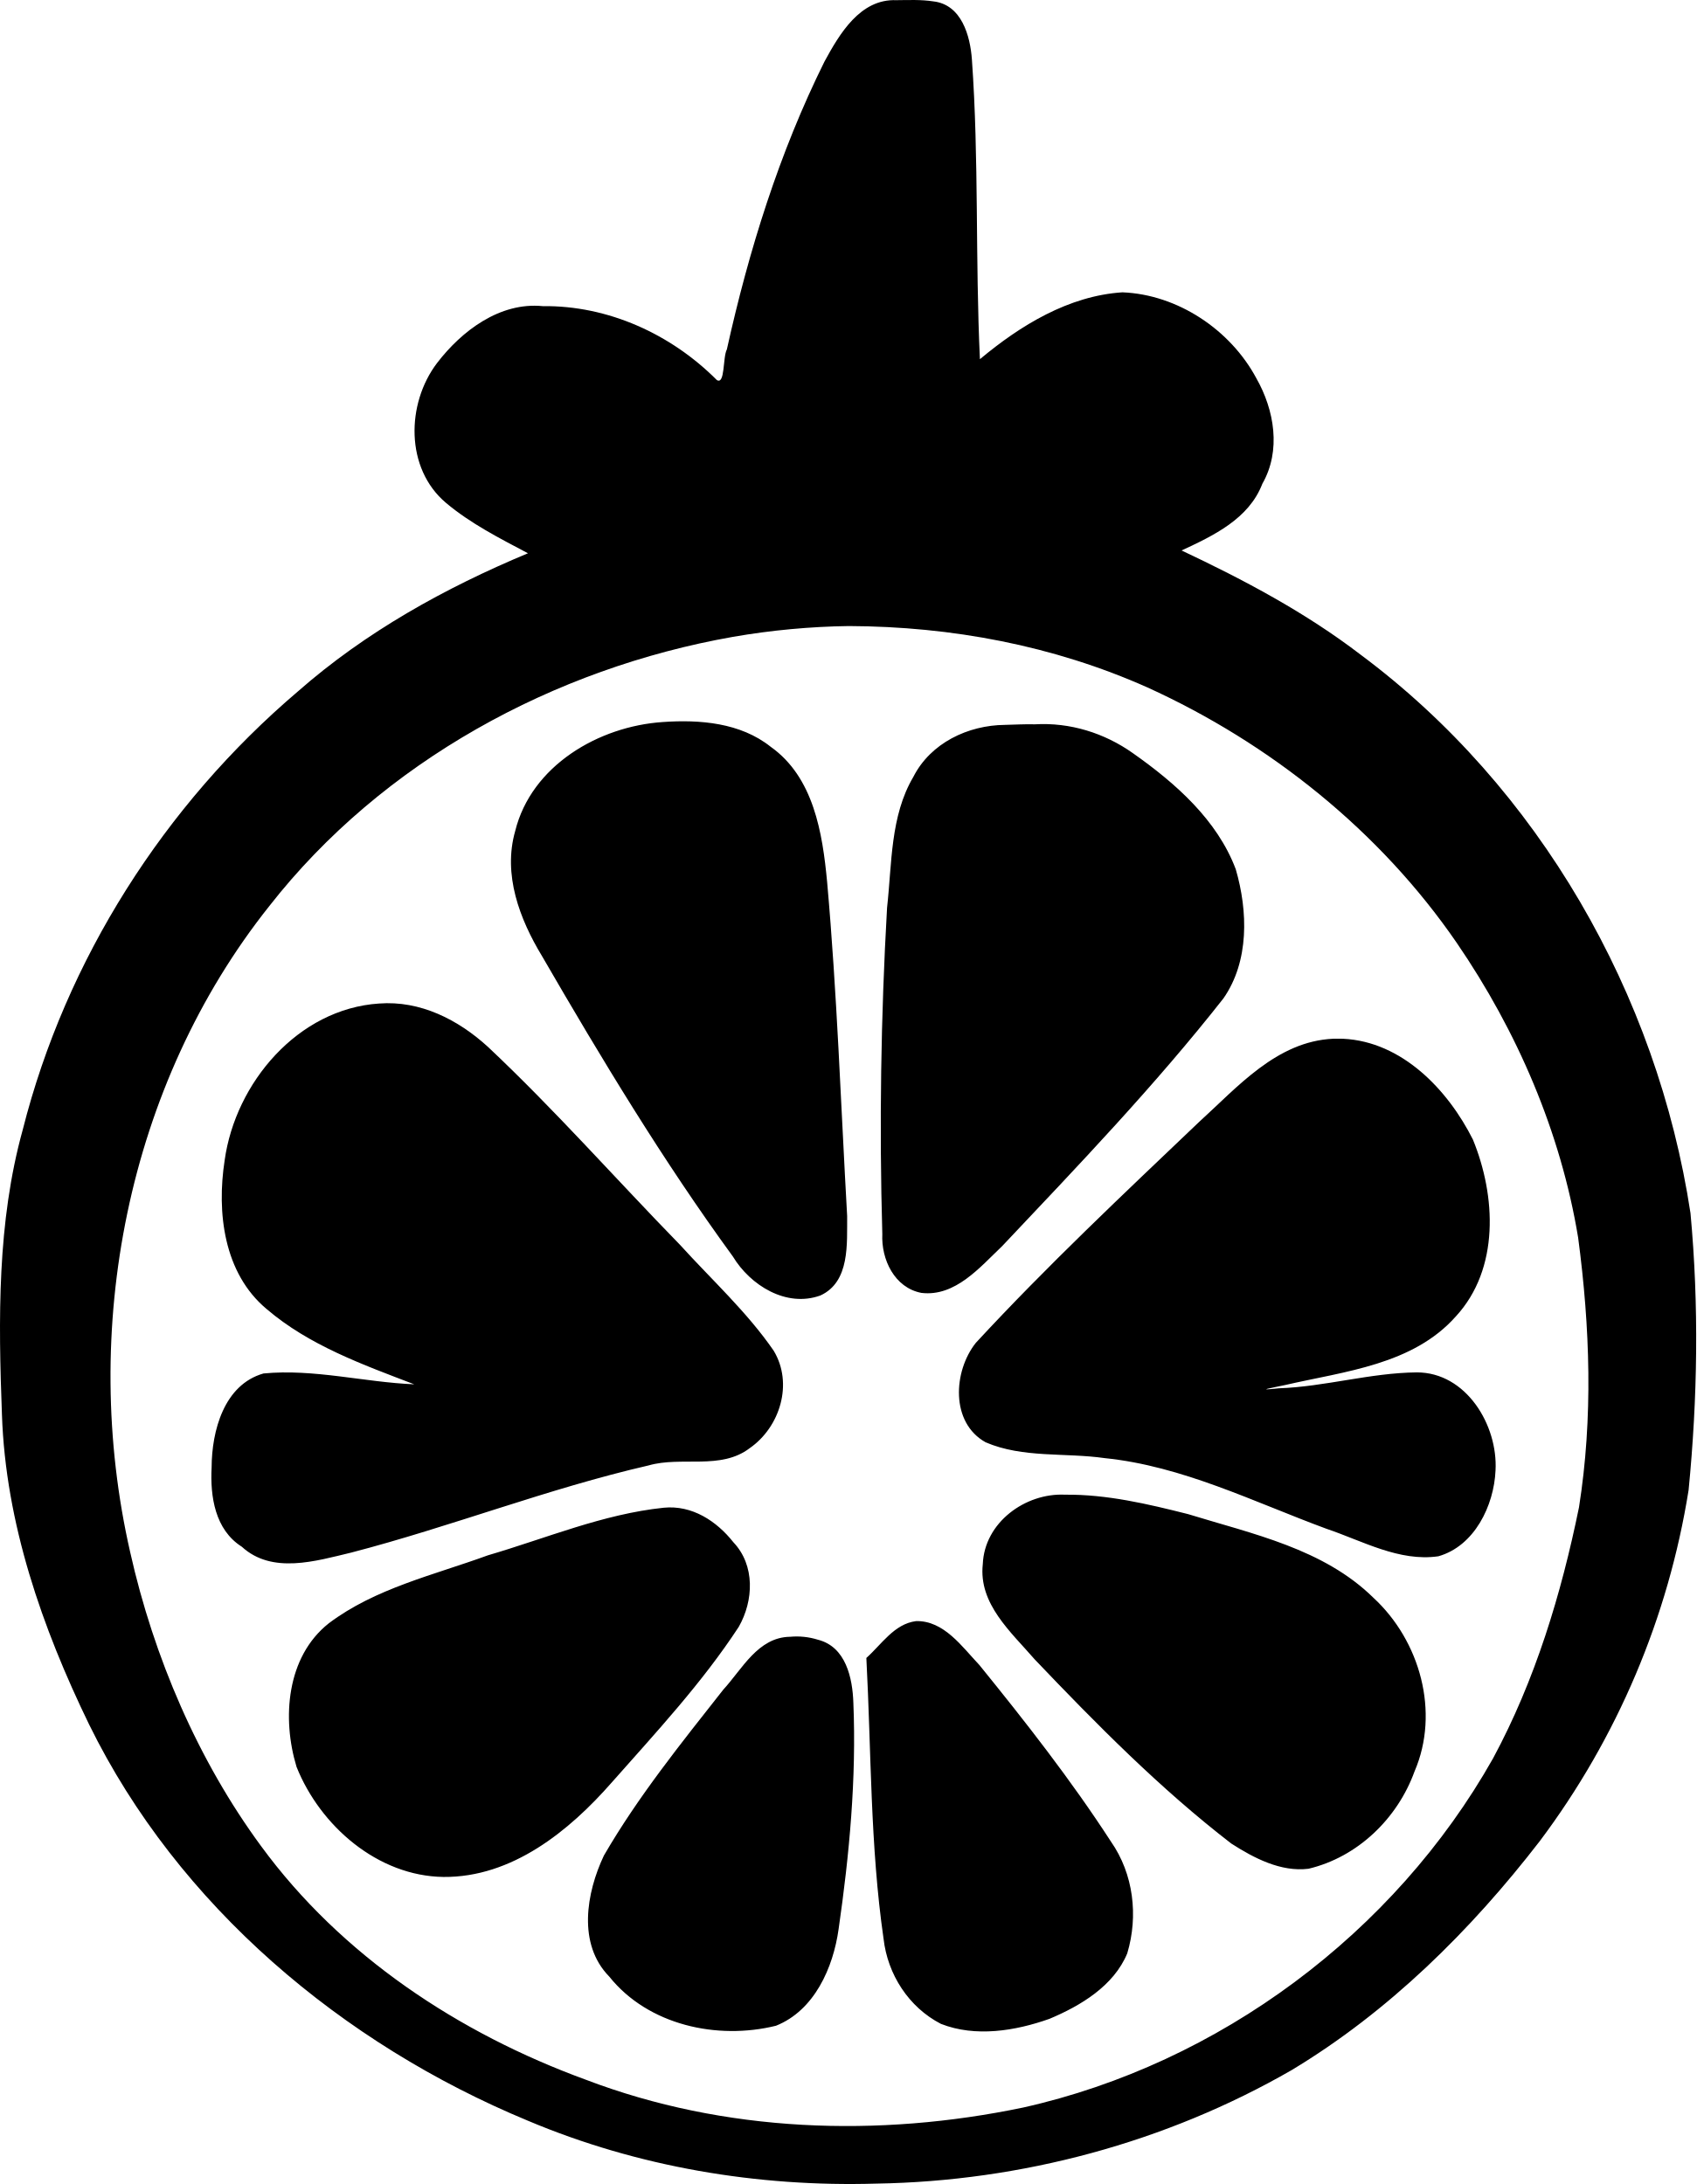
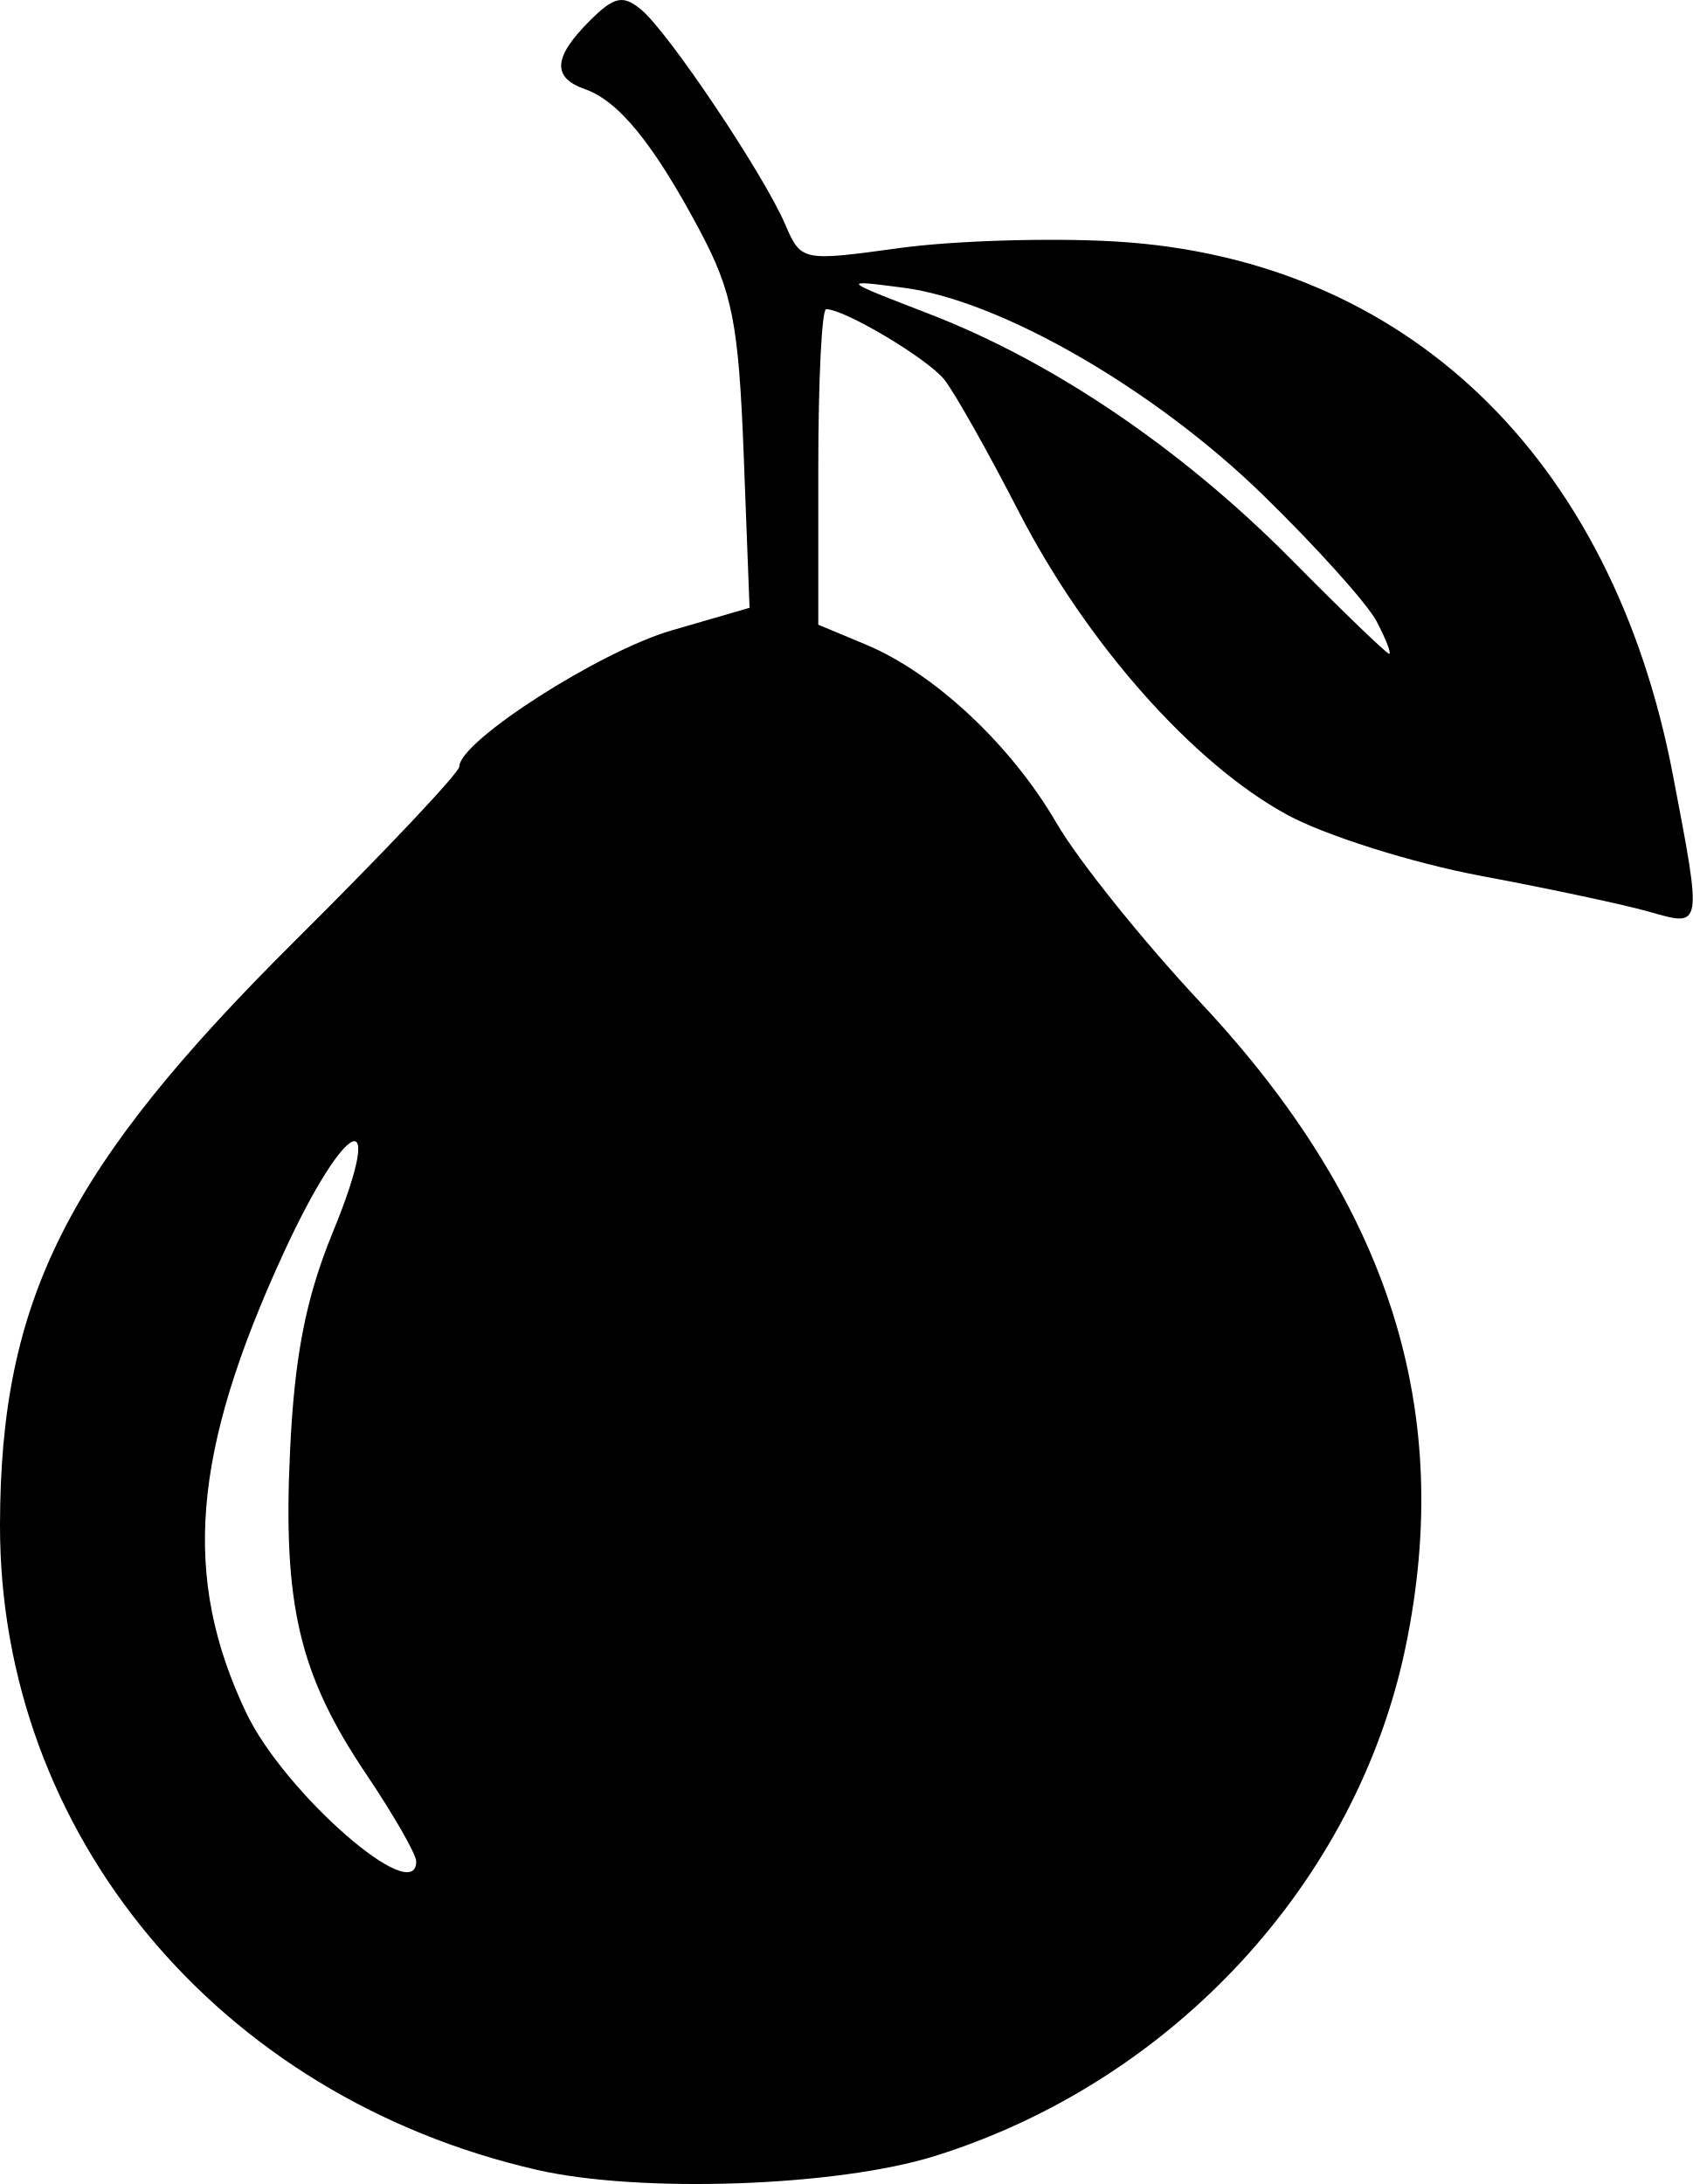
- <svg xmlns="http://www.w3.org/2000/svg" xml:space="preserve" width="261.08" height="336.257" viewBox="0 0 69.077 88.968">
-   <path d="M36.503.007c-1.473-.06-2.314 1.375-2.926 2.5-1.839 3.707-3.082 7.692-3.975 11.724-.173.33-.068 1.456-.41 1.25-1.863-1.872-4.432-3.043-7.092-3.01-1.742-.172-3.298 1.006-4.303 2.32-1.255 1.655-1.298 4.29.364 5.693 1.005.846 2.185 1.442 3.34 2.054-3.377 1.41-6.618 3.207-9.376 5.634C6.69 32.798 2.68 39.09.926 46.021c-1.045 3.771-.993 7.735-.847 11.613.15 4.417 1.636 8.674 3.55 12.615 3.63 7.395 10.325 13.013 17.867 16.14 4.472 1.887 9.35 2.707 14.193 2.563 5.9-.095 11.793-1.675 16.91-4.622 3.956-2.38 7.298-5.689 10.107-9.328a32.3 32.3 0 0 0 6.062-14.303c.367-3.744.425-7.532.077-11.279-1.355-8.92-6.174-17.347-13.441-22.756-2.24-1.715-4.74-3.04-7.284-4.24 1.297-.604 2.742-1.286 3.289-2.717.772-1.348.492-3.003-.245-4.299-1.056-1.973-3.2-3.41-5.453-3.5-2.19.142-4.157 1.347-5.804 2.724-.193-4.066-.036-8.145-.326-12.205-.069-.974-.424-2.243-1.573-2.371-.498-.078-1.004-.053-1.506-.049m-1.934 25.496c4.195.017 8.327.793 12.16 2.5 4.997 2.274 9.472 5.854 12.594 10.4 2.468 3.603 4.239 7.722 4.947 12.01.486 3.655.612 7.344.035 10.99-.722 3.533-1.783 7.042-3.5 10.227-4.017 7.124-11.152 12.436-19.135 14.223-5.896 1.23-12.161 1.025-17.822-1.137-5.158-1.885-9.945-5.045-13.215-9.513-2.566-3.49-4.37-7.69-5.33-11.971-2.062-9.03-.14-19.026 5.666-26.323 4.606-5.891 11.607-9.686 18.887-10.967a30 30 0 0 1 4.713-.439m-7.576 3.91c-2.61.173-5.352 1.774-6.011 4.441-.507 1.771.178 3.583 1.092 5.093 2.422 4.18 4.924 8.331 7.773 12.238.71 1.176 2.178 2.091 3.564 1.588 1.215-.557 1.079-2.122 1.09-3.237-.257-4.538-.412-9.084-.816-13.612-.187-1.989-.547-4.264-2.302-5.506-1.226-.977-2.882-1.112-4.39-1.005m13.935.116c-1.504.013-3.029.737-3.73 2.116-.946 1.6-.871 3.548-1.072 5.337-.252 4.422-.32 8.86-.193 13.286-.05 1.036.496 2.191 1.593 2.4 1.379.165 2.387-1.05 3.29-1.908 3.095-3.278 6.222-6.542 9.009-10.089 1.055-1.513 1-3.554.502-5.262-.759-2.017-2.468-3.516-4.188-4.727-1.162-.825-2.567-1.26-3.995-1.176-.405-.011-.81.014-1.216.023M15.434 40.88c-3.302.22-5.845 3.229-6.285 6.384-.328 2.123-.041 4.6 1.709 6.061 1.73 1.481 3.914 2.264 6.012 3.067-2.032-.084-4.083-.64-6.14-.442-1.609.457-2.107 2.344-2.112 3.827-.063 1.185.138 2.54 1.228 3.23 1.236 1.133 3.016.583 4.452.241 4.079-1.06 8.006-2.607 12.116-3.552 1.346-.386 2.934.2 4.117-.703 1.24-.861 1.782-2.638.977-3.97-1.087-1.58-2.525-2.89-3.81-4.308-2.616-2.683-5.099-5.503-7.828-8.071-1.213-1.108-2.754-1.893-4.436-1.764m38.861 1.434c-2.304.107-3.894 1.968-5.48 3.407-3.08 2.936-6.186 5.857-9.075 8.982-.919 1.157-1.04 3.252.402 4.052 1.518.65 3.237.413 4.842.643 3.176.322 6.075 1.787 9.034 2.878 1.468.494 2.963 1.352 4.559 1.121 1.468-.415 2.265-2.059 2.328-3.494.103-1.842-1.193-4-3.207-3.997-1.894.018-3.733.583-5.627.649-1.012.107-.28-.015.27-.135 2.421-.559 5.2-.82 6.953-2.8 1.782-1.94 1.63-4.905.69-7.199-1.02-2.03-2.885-3.99-5.287-4.106-.133 0-.268-.007-.402-.001M43.378 60.888c-1.625-.079-3.286 1.135-3.354 2.828-.18 1.621 1.154 2.769 2.11 3.877 2.523 2.648 5.109 5.269 8.01 7.506.92.59 2.016 1.167 3.144 1.027 2.002-.474 3.623-2.045 4.318-3.963 1.041-2.415.224-5.325-1.674-7.076-2.031-1.999-4.92-2.599-7.55-3.408-1.637-.413-3.306-.808-5.004-.791m-16.348.531c-2.472.258-4.795 1.247-7.164 1.94-2.197.803-4.579 1.338-6.476 2.768-1.726 1.366-1.913 3.877-1.313 5.85.964 2.407 3.304 4.447 5.983 4.483 2.785.024 5.116-1.864 6.86-3.857 1.803-2.039 3.674-4.05 5.166-6.332.608-1.067.67-2.507-.218-3.444-.688-.87-1.687-1.522-2.838-1.408m10.27 4.62c-.886.115-1.4.95-2.018 1.5.202 3.811.154 7.65.7 11.434.166 1.457 1.023 2.794 2.337 3.472 1.407.553 3.028.289 4.42-.205 1.272-.534 2.62-1.342 3.168-2.668.457-1.528.257-3.234-.665-4.555-1.626-2.508-3.474-4.87-5.357-7.19-.702-.74-1.446-1.822-2.586-1.789m-5.131.638c-1.303.026-1.938 1.311-2.715 2.157-1.713 2.178-3.468 4.353-4.86 6.756-.717 1.519-1.08 3.604.217 4.928 1.587 1.984 4.403 2.595 6.792 2.004 1.564-.623 2.33-2.363 2.55-3.937.44-3.046.728-6.136.601-9.217-.033-1.012-.305-2.282-1.44-2.57a2.9 2.9 0 0 0-1.145-.12" />
+ <svg xmlns="http://www.w3.org/2000/svg" xml:space="preserve" width="398.181" height="513.725" viewBox="0 0 105.352 135.923">
+   <path d="M33.422 135.043C13.607 130.513-.032 114.13 0 94.898c.023-14.037 4.169-22.25 18.337-36.325 5.637-5.6 10.25-10.49 10.25-10.864 0-1.575 8.718-7.167 13.207-8.472l4.856-1.411-.364-9.516c-.314-8.174-.7-10.145-2.745-13.984-2.86-5.369-5.032-8.04-7.135-8.778-2.06-.722-1.975-1.981.283-4.24C38.22-.223 38.769-.343 39.91.604c1.699 1.409 7.605 10.217 8.958 13.359.99 2.298 1.045 2.31 7.114 1.474 3.364-.463 9.417-.646 13.452-.407 18.046 1.071 30.886 13.358 34.68 33.186 1.832 9.577 1.849 9.479-1.439 8.536-1.52-.436-6.245-1.445-10.5-2.24-4.255-.797-9.682-2.506-12.06-3.8-5.864-3.187-12.497-10.677-16.711-18.87-1.92-3.735-4.006-7.433-4.633-8.217-1.048-1.31-6.202-4.383-7.353-4.383-.27 0-.49 4.419-.49 9.819v9.818l2.969 1.24c4.267 1.783 9.038 6.252 11.86 11.108 1.344 2.315 5.384 7.348 8.978 11.186 11.734 12.53 15.812 25.375 12.738 40.118-3.055 14.65-14.512 27.03-29.29 31.651-6.094 1.905-18.334 2.331-24.761.862m-7.517-19.198c0-.442-1.4-2.884-3.11-5.426-4.176-6.204-5.197-10.543-4.743-20.133.281-5.932.983-9.508 2.673-13.628 3.385-8.251.811-7.132-3.083 1.34-5.703 12.405-6.332 20.16-2.32 28.595 2.369 4.984 10.583 12.164 10.583 9.252M85.68 38.678c-.58-1.106-3.768-4.652-7.083-7.88-6.774-6.599-16.333-12.107-22.37-12.892-3.926-.51-3.913-.497 1.6 1.629 7.721 2.977 15.75 8.425 22.565 15.31 3.18 3.215 5.909 5.844 6.063 5.844.155 0-.194-.905-.775-2.01" />
</svg>
